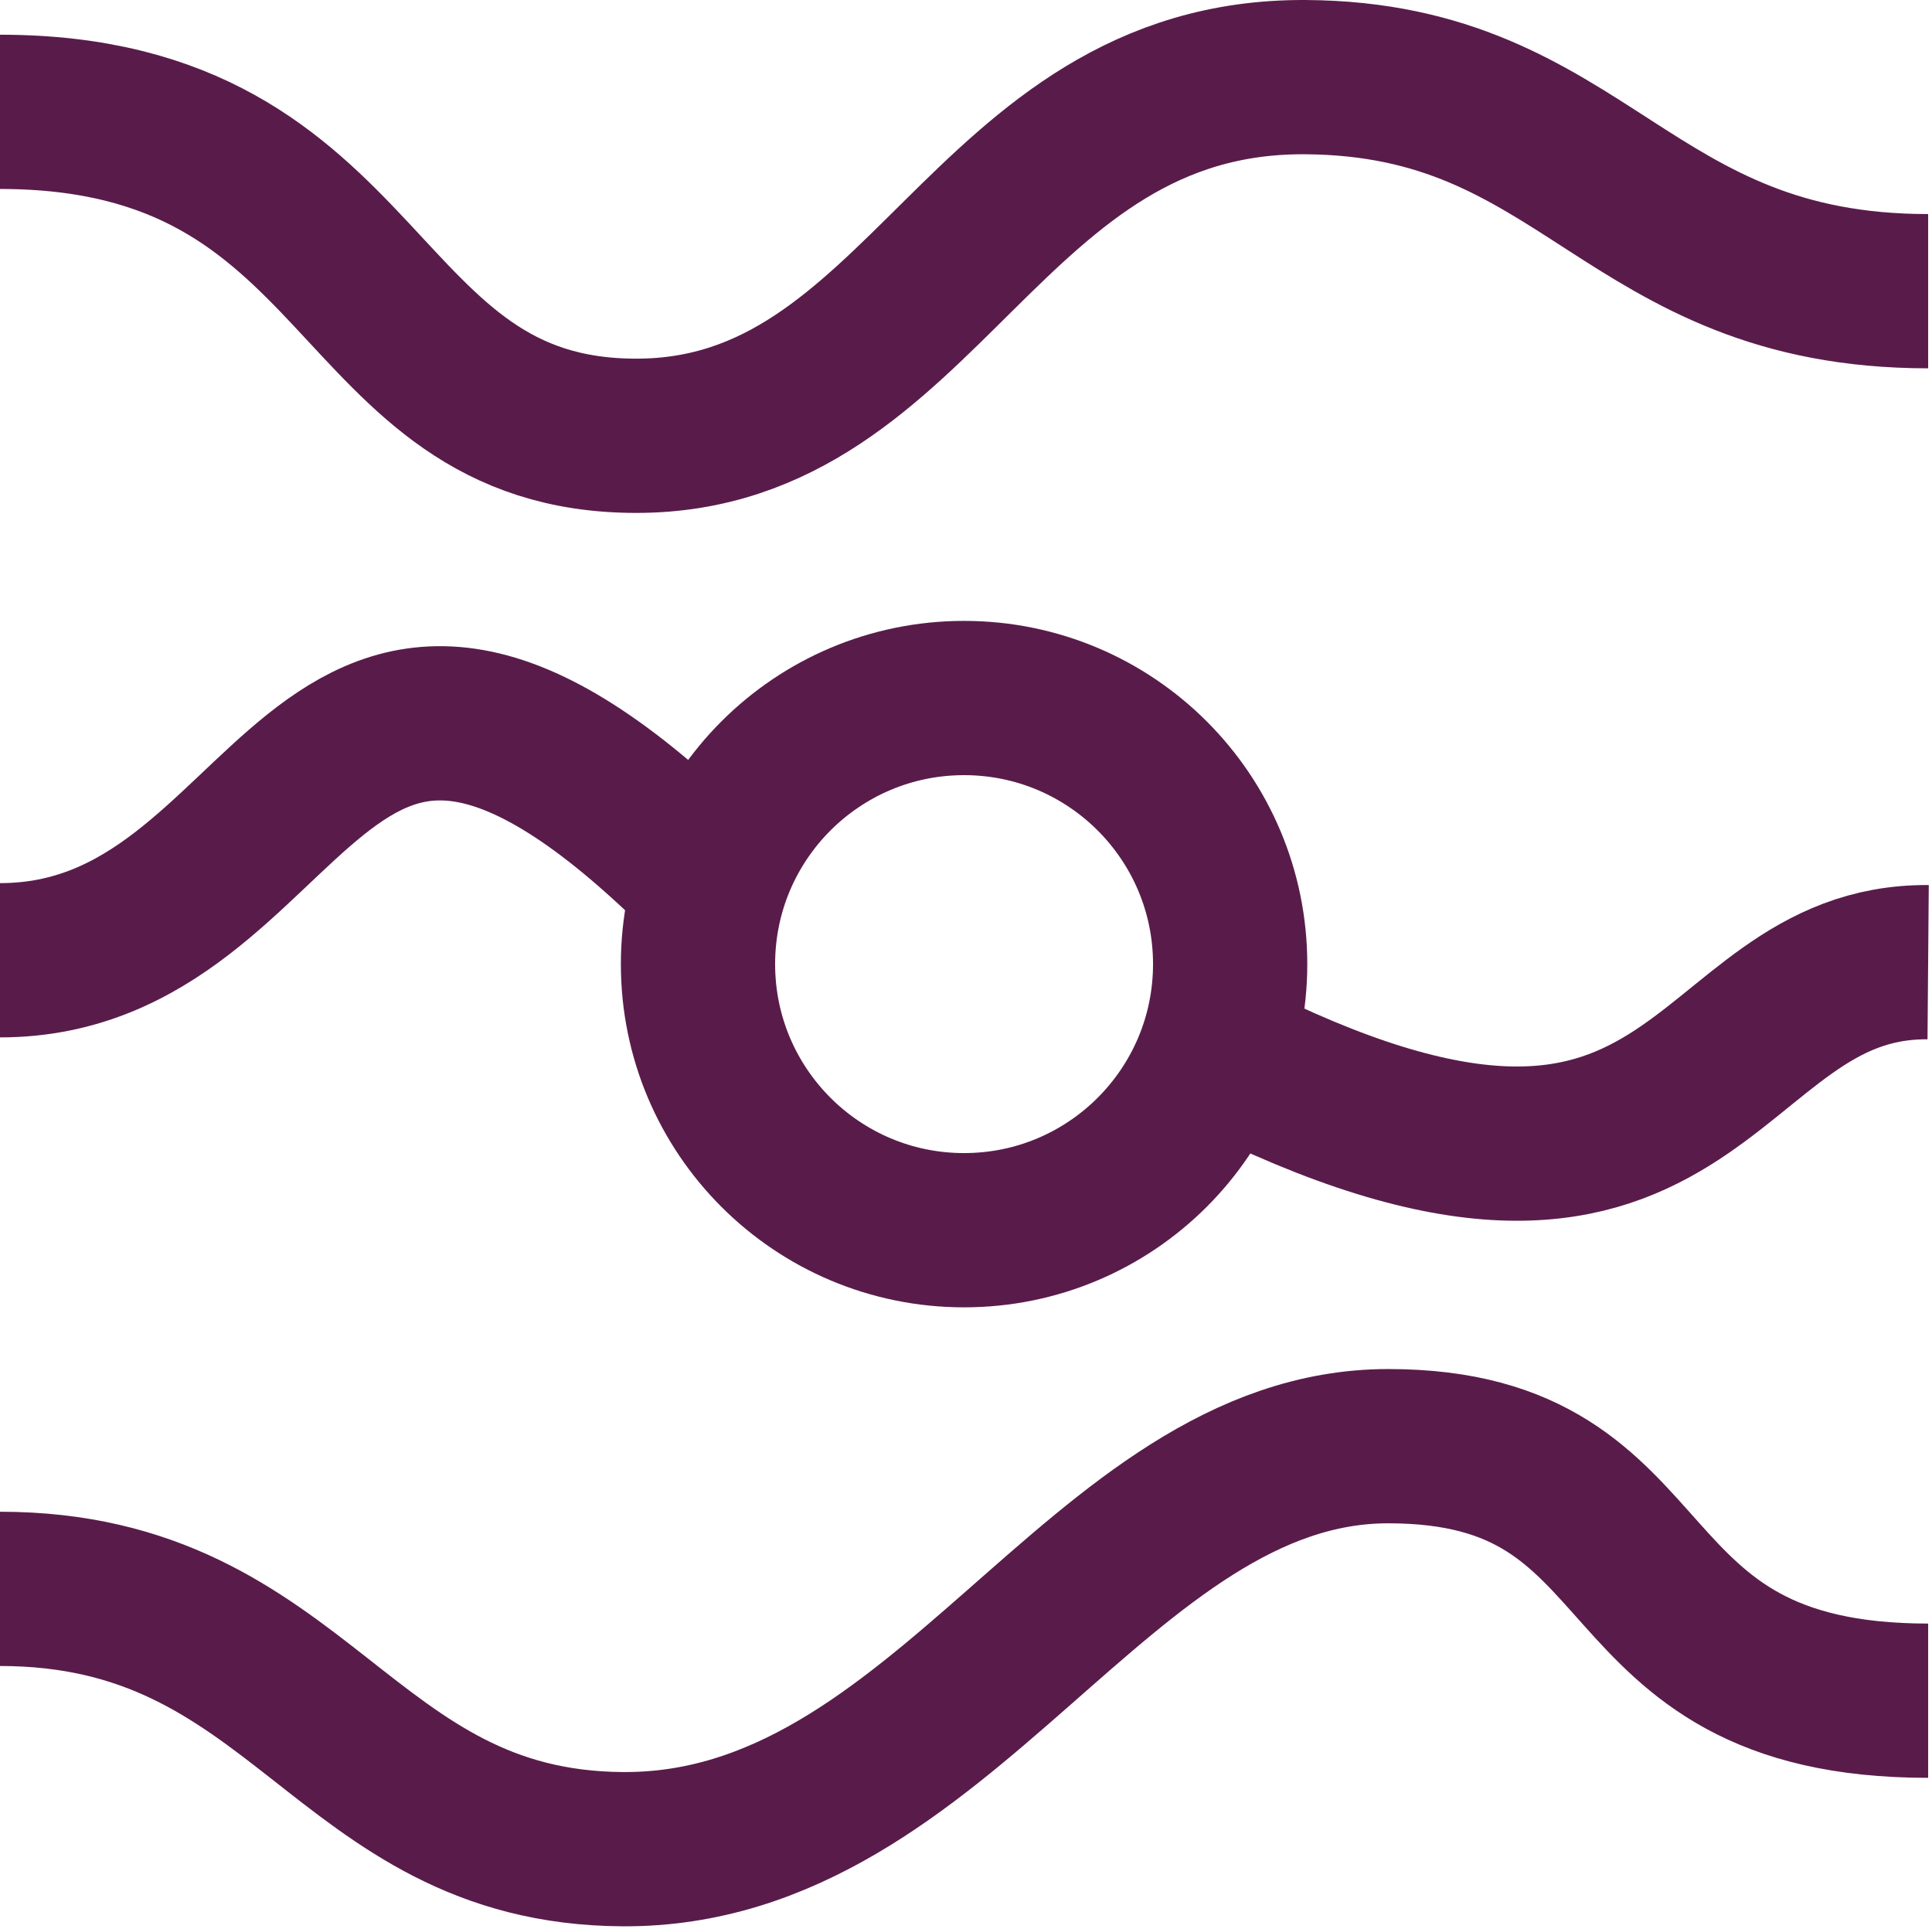
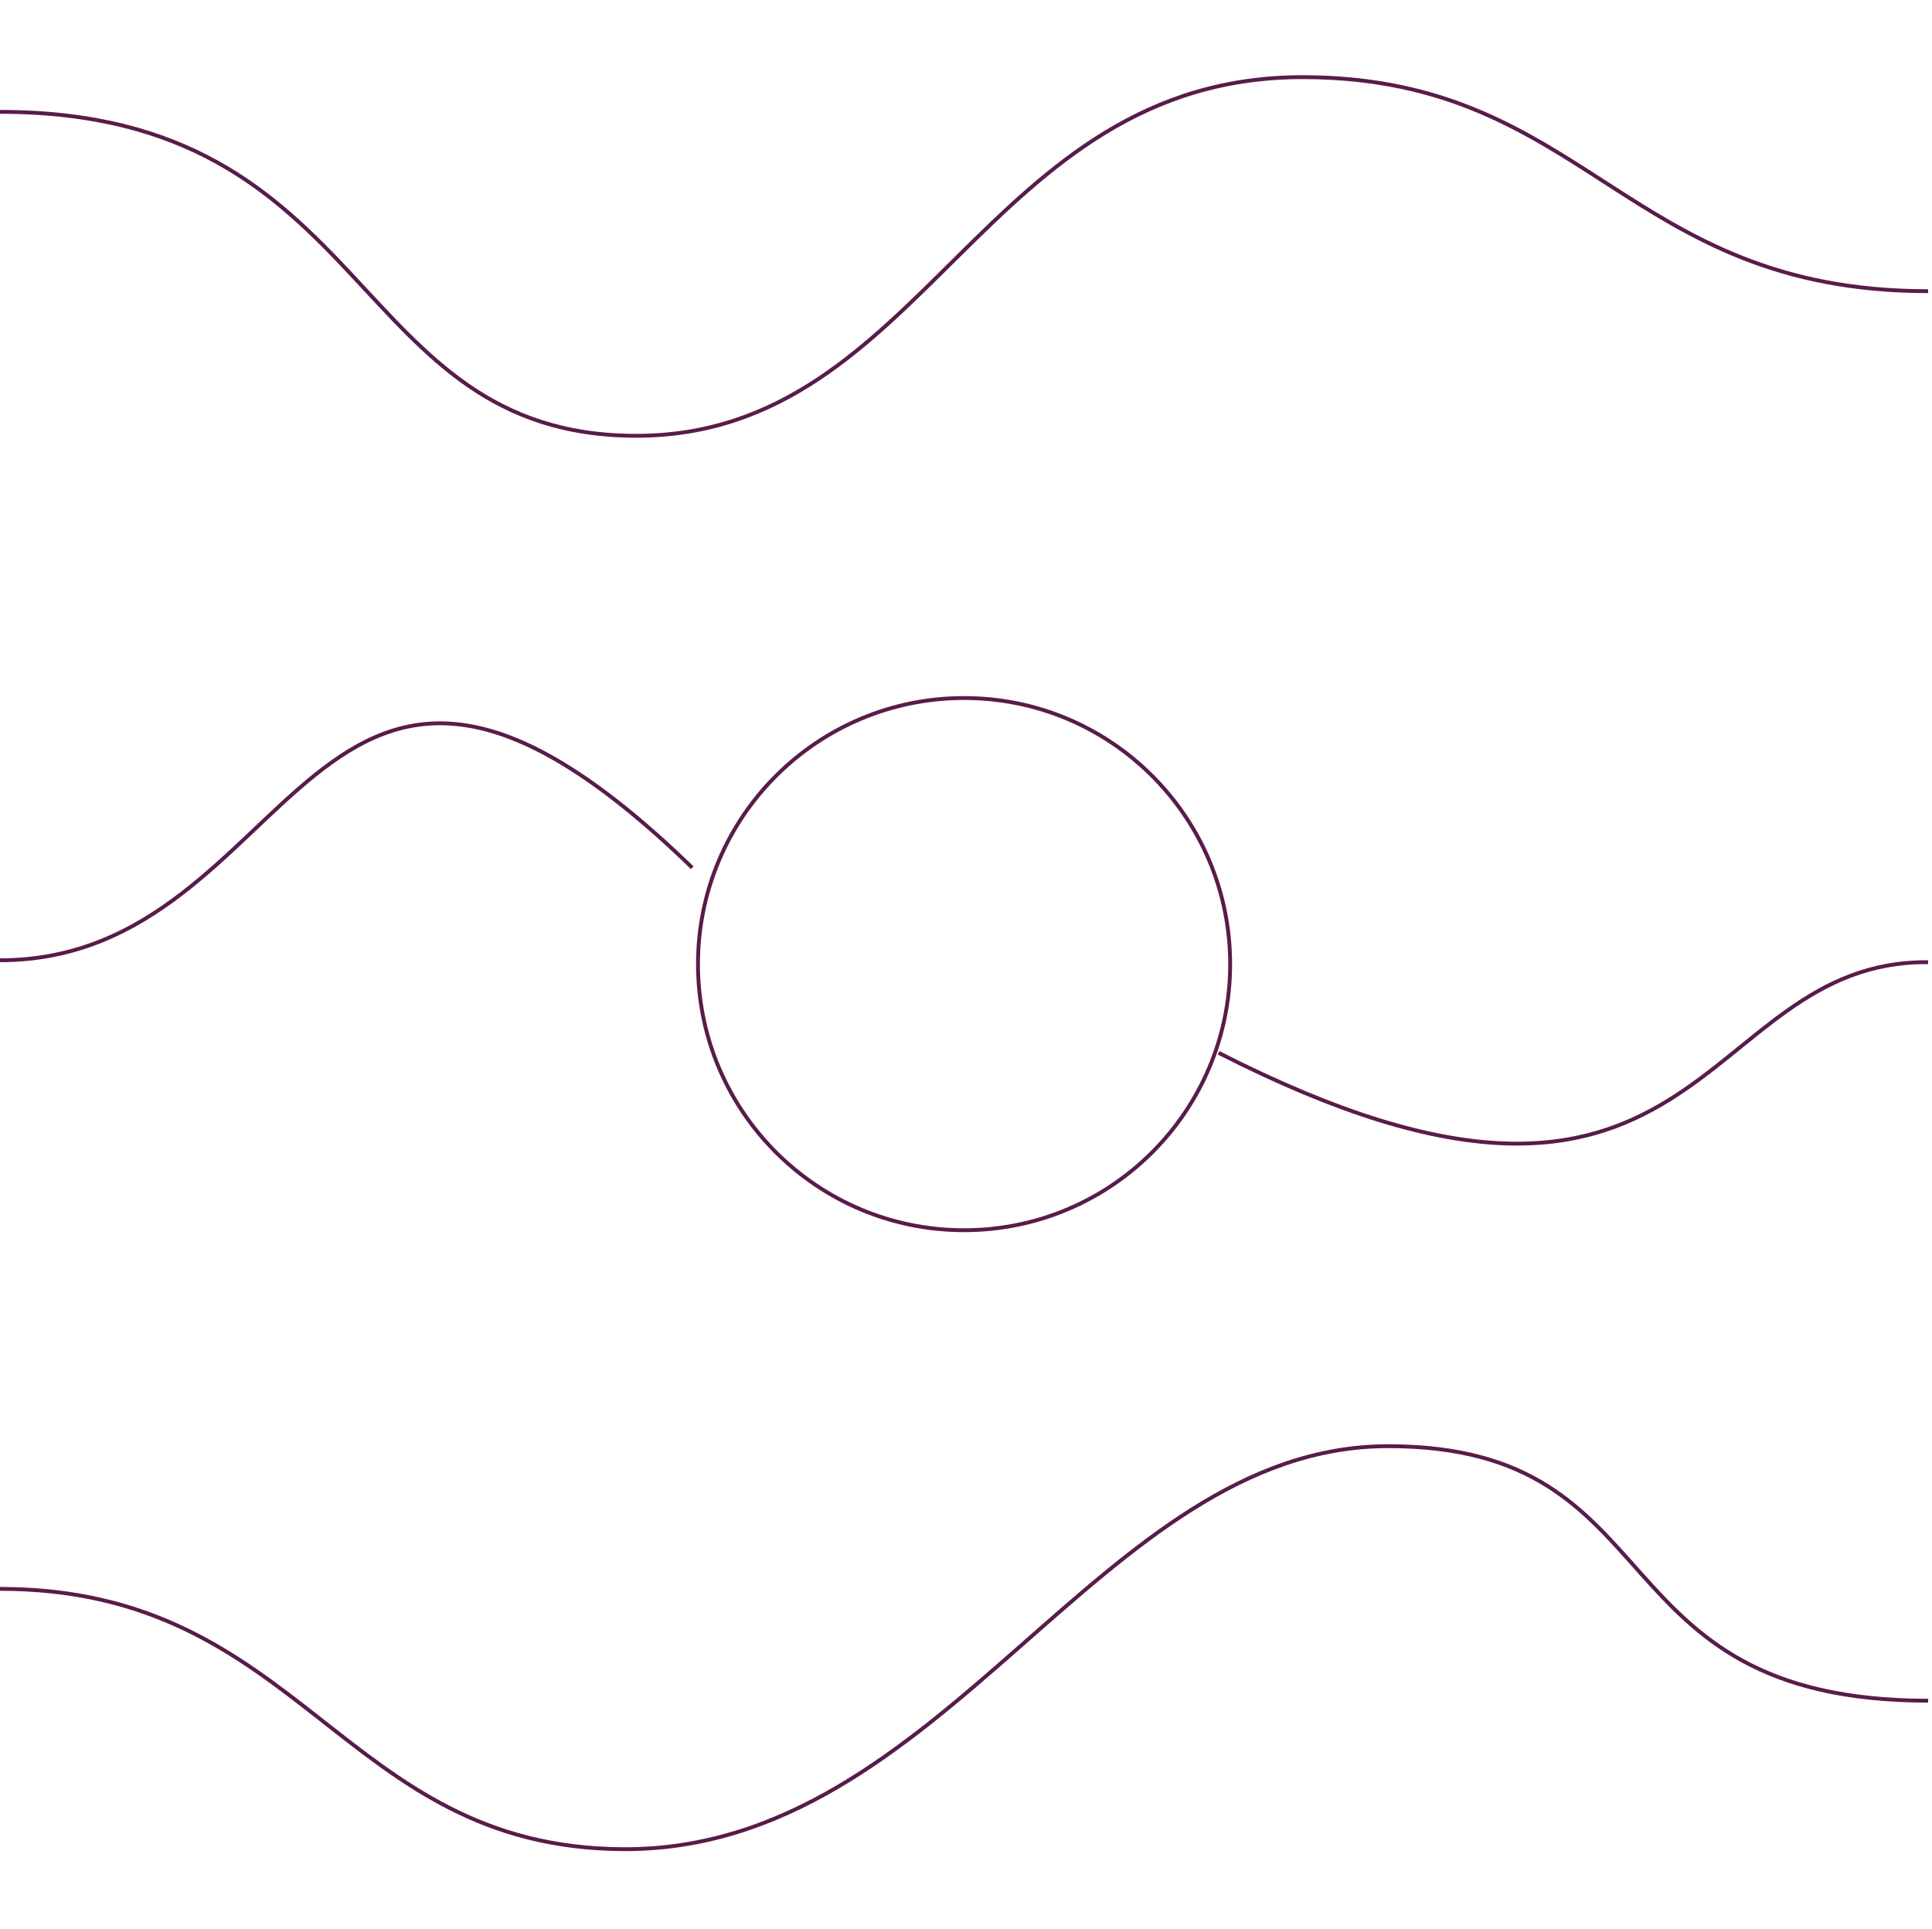
<svg xmlns="http://www.w3.org/2000/svg" width="501" height="500" viewBox="0 0 501 500" fill="none">
-   <circle cx="250" cy="250" r="69" stroke="#591C4A" stroke-width="40" />
-   <path d="M0 248.999C78.5 248.999 80 128.5 179.5 225M316 273C442.5 337.5 439.5 248.999 500 249.499" stroke="#591C4A" stroke-width="40" />
-   <path d="M500 75.506C421.5 75.506 411.499 20.439 338.5 20.002C255 19.502 240 113.002 165 113.002C90 113.002 97.5 29.002 0 29.002" stroke="#591C4A" stroke-width="40" />
-   <path d="M0 412.001C78.5 412.001 88.501 479.064 161.5 479.501C245 480.001 285 375 360 375C435 375 413 441 500 441" stroke="#591C4A" stroke-width="40" />
+   <circle cx="250" cy="250" r="69" stroke="#591C4A" strokeWidth="40" />
+   <path d="M0 248.999C78.5 248.999 80 128.5 179.5 225M316 273C442.5 337.5 439.5 248.999 500 249.499" stroke="#591C4A" strokeWidth="40" />
+   <path d="M500 75.506C421.5 75.506 411.499 20.439 338.5 20.002C255 19.502 240 113.002 165 113.002C90 113.002 97.5 29.002 0 29.002" stroke="#591C4A" strokeWidth="40" />
+   <path d="M0 412.001C78.5 412.001 88.501 479.064 161.5 479.501C245 480.001 285 375 360 375C435 375 413 441 500 441" stroke="#591C4A" strokeWidth="40" />
</svg>
